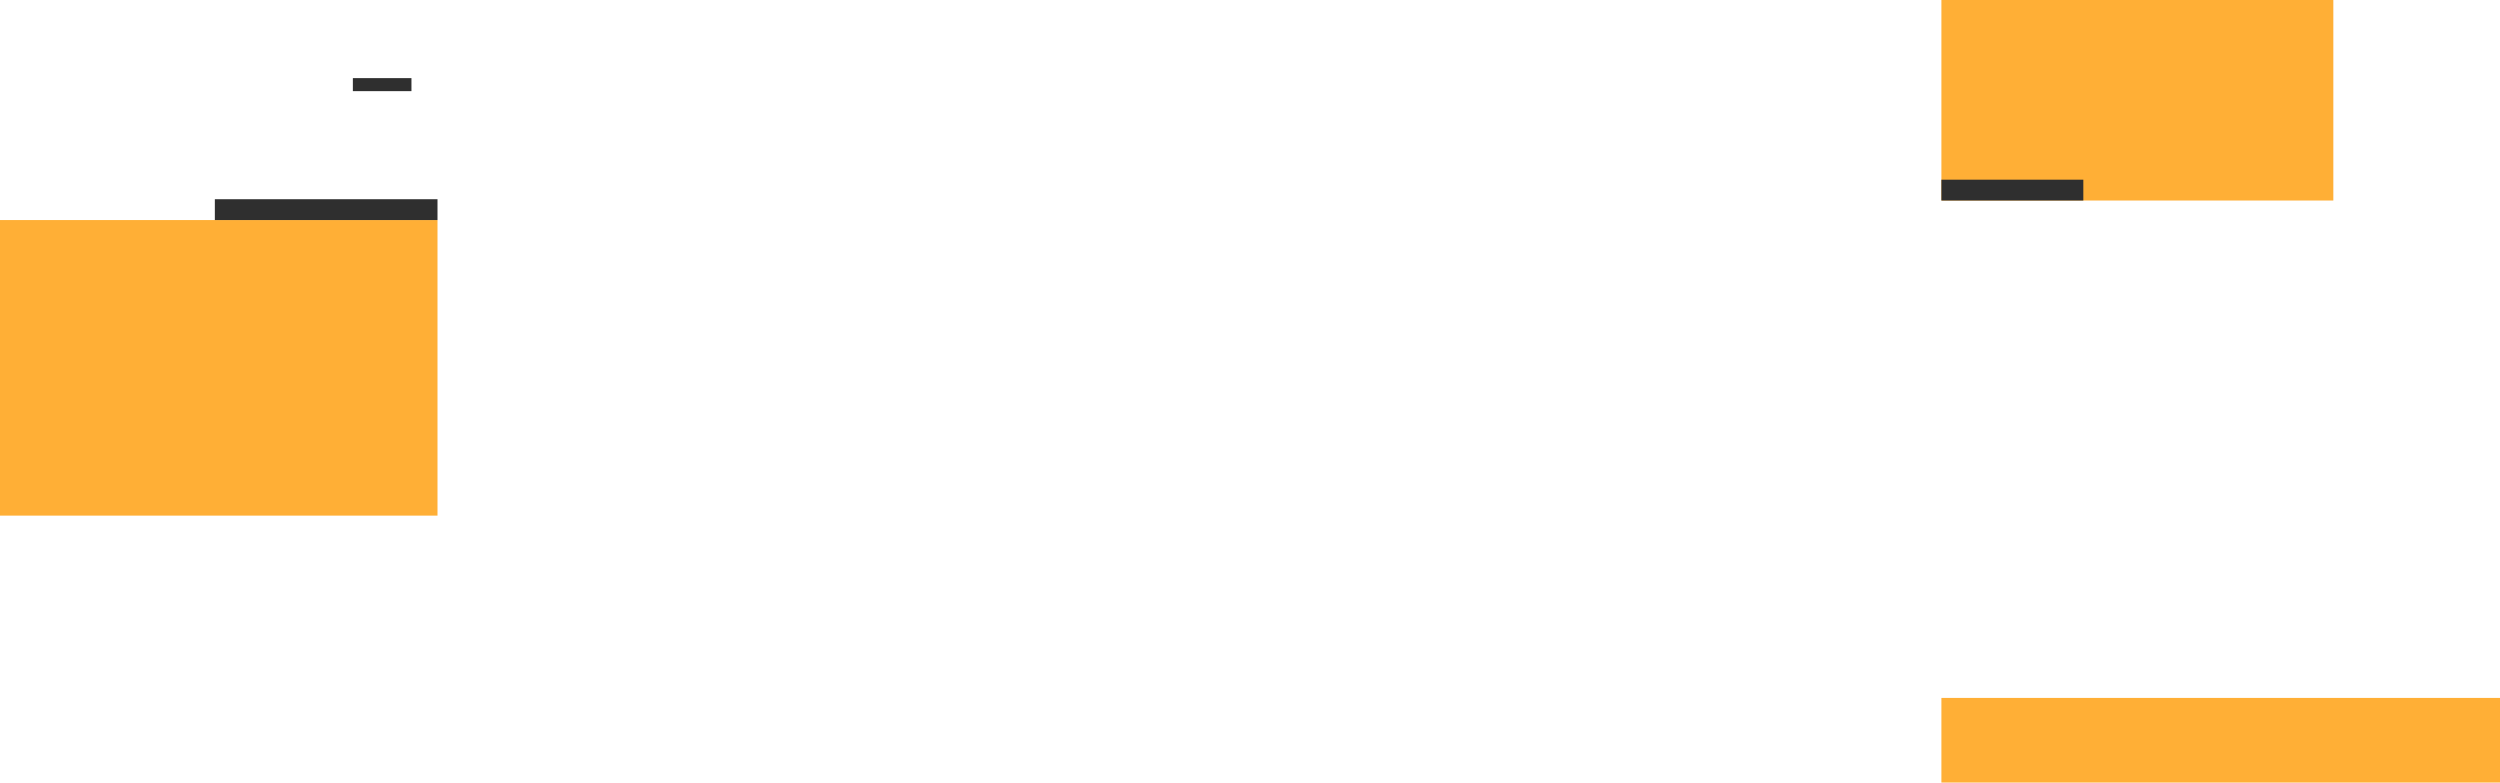
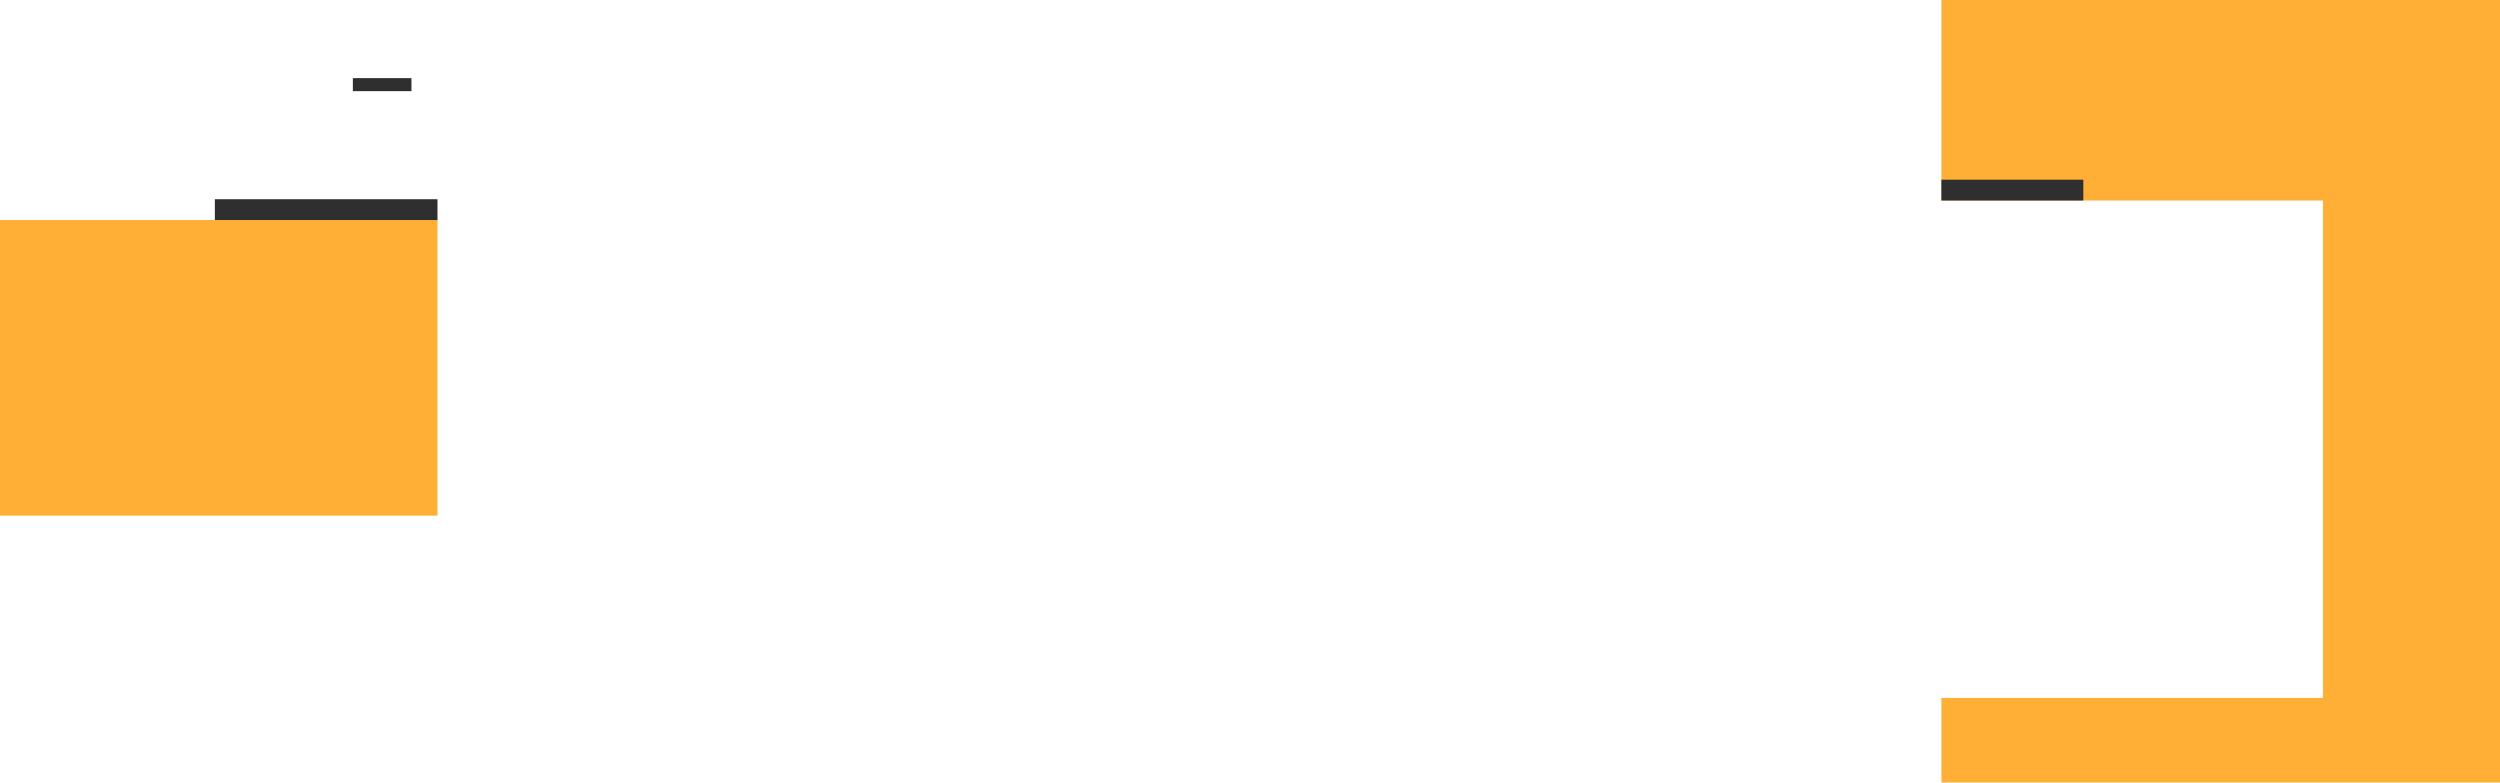
<svg xmlns="http://www.w3.org/2000/svg" width="1920" height="601" fill="none">
  <path fill="#FFAF36" d="M1491 0h301v154h-301zM0 169h336v227H0zm1491 367h429v65h-429z" />
-   <path fill="#2F2F2F" d="M165 153h171v16H165zm1326-15h109v16h-109zM271 60h45v10h-45z" />
+   <path fill="#2F2F2F" d="M165 153h171v16H165zm1326-15h109v16h-109z" />
+   <path fill="#FFAF36" d="M1784 0h136v568h-136z" />
+   <path fill="#2F2F2F" d="M271 60h45v10h-45z" />
</svg>
